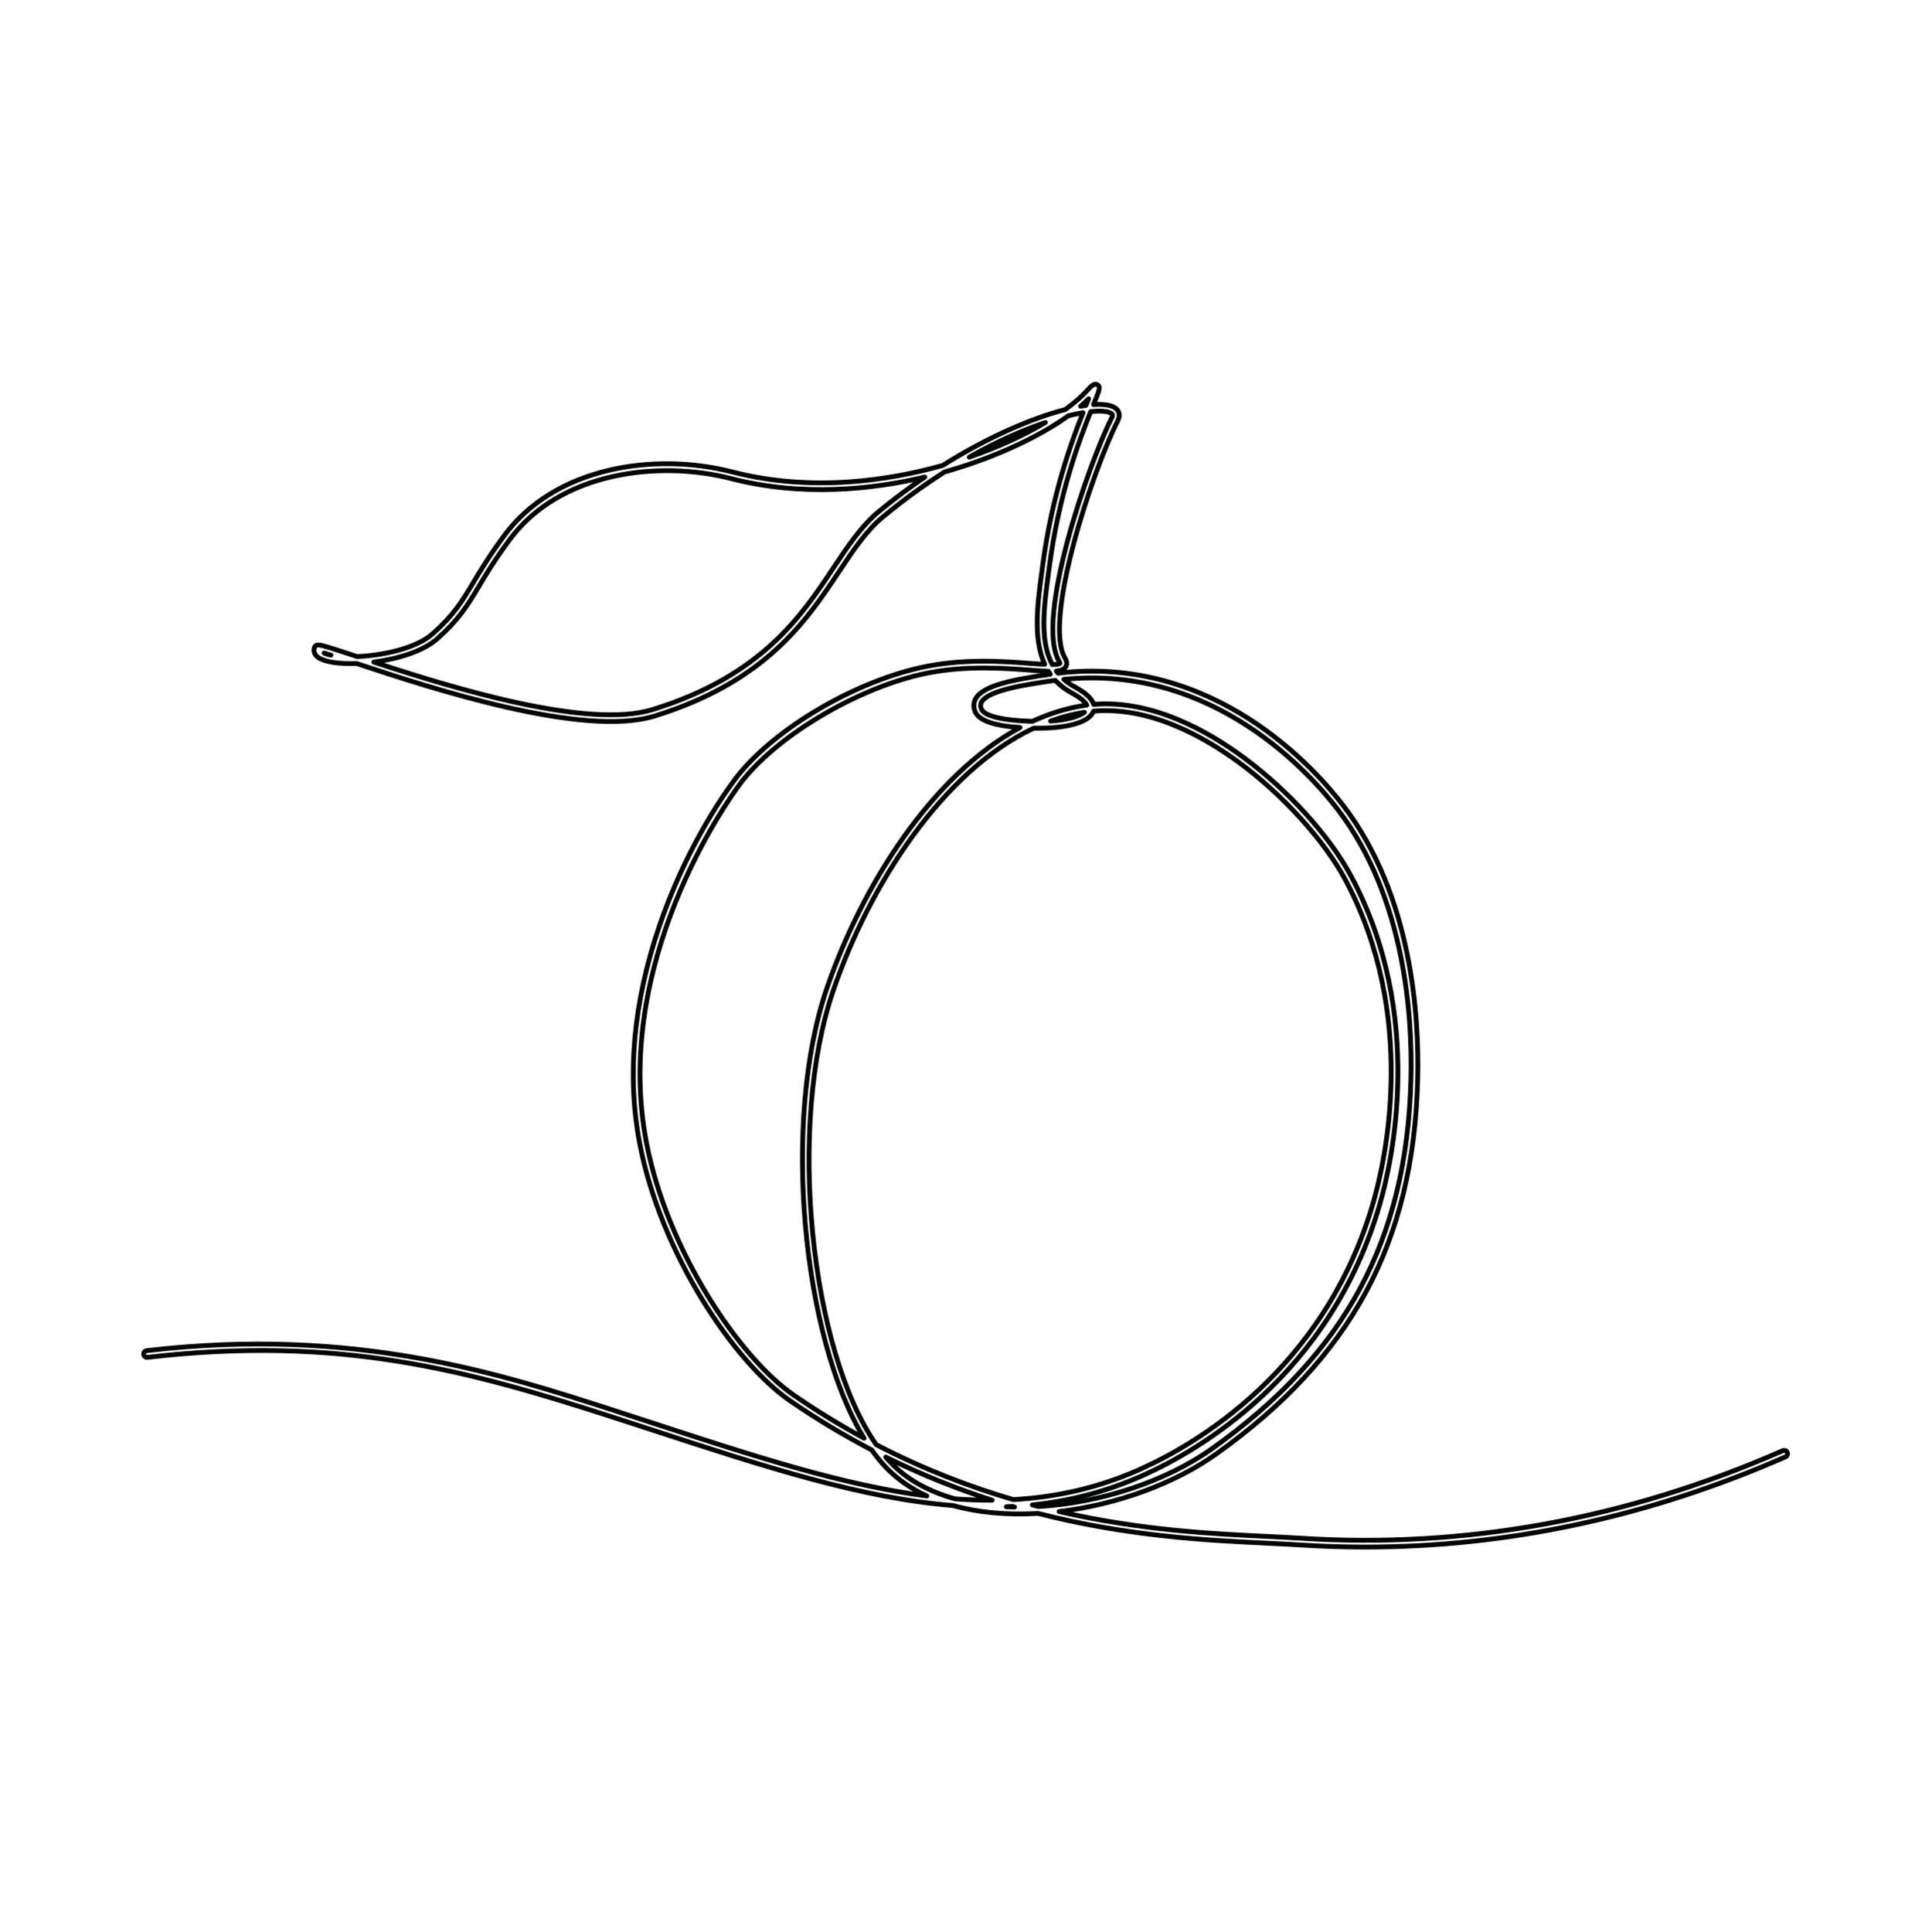
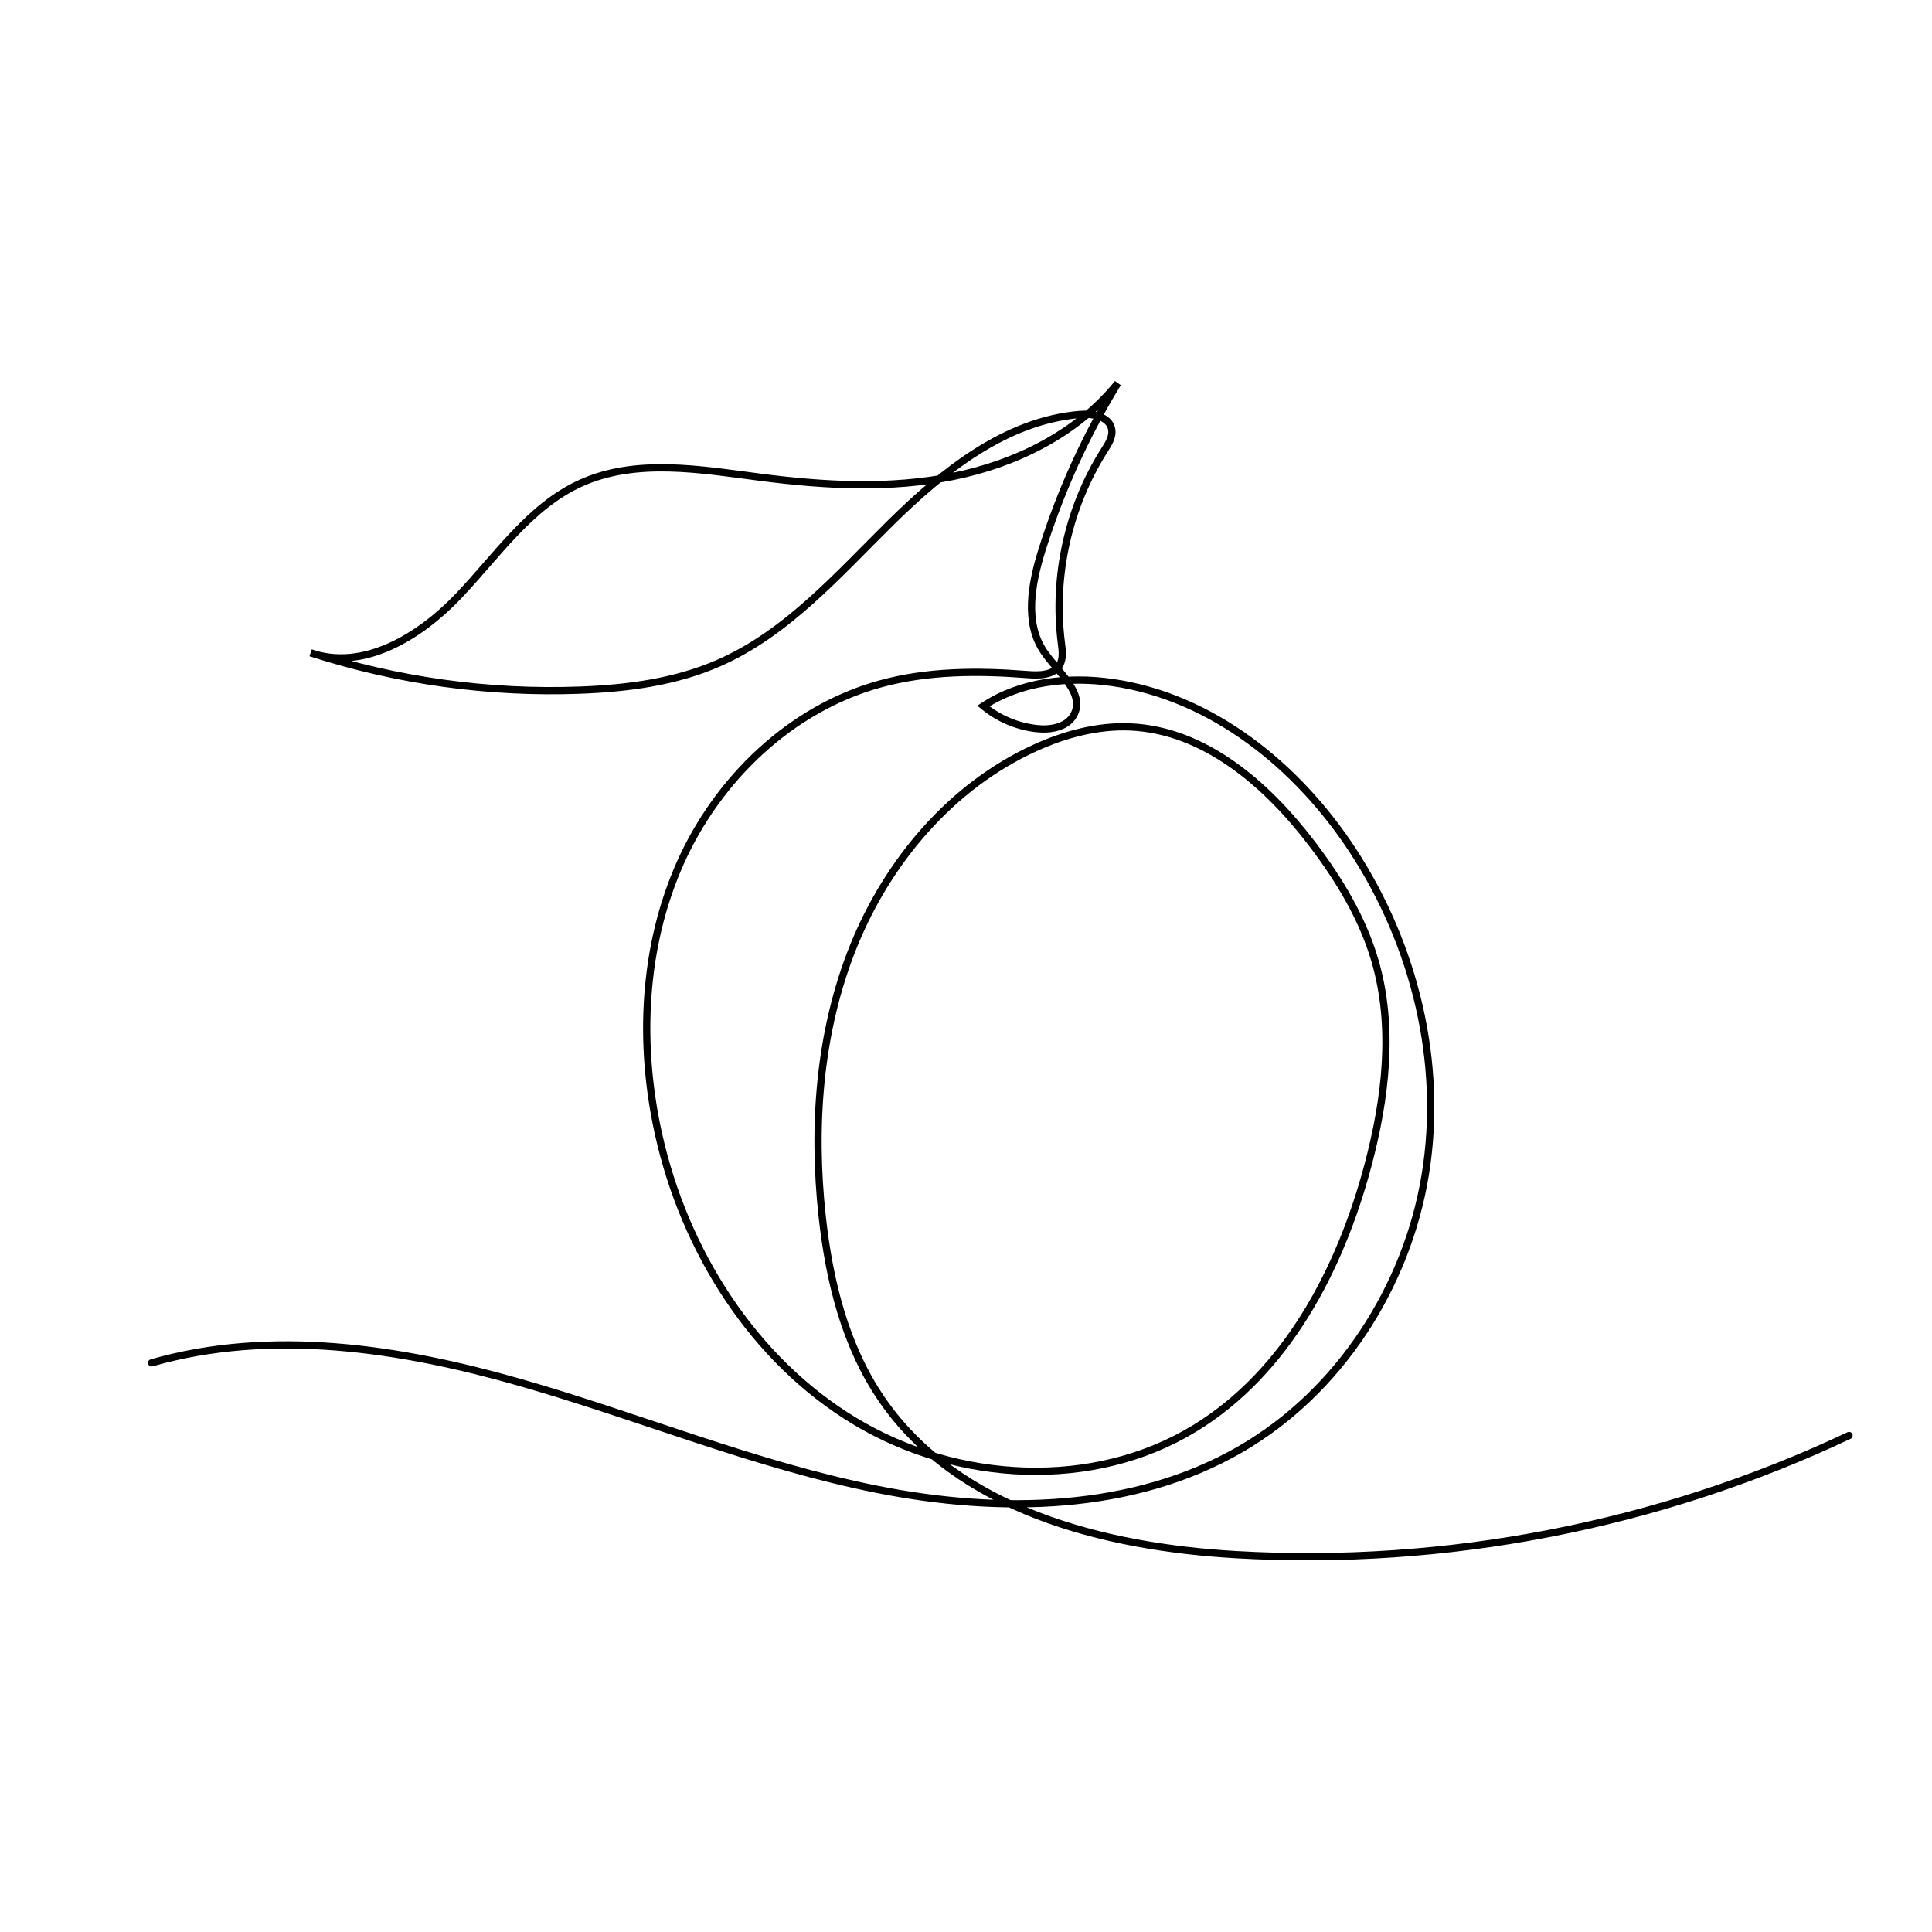
- <svg xmlns="http://www.w3.org/2000/svg" version="1.1" id="mySVG" xml:space="preserve" width="1066.667" height="1066.667" viewBox="0 0 1066.667 1066.667">
-   <defs id="defs6" />
-   <g id="g10" transform="matrix(1.333333,0,0,-1.333333,0,1066.667)">
-     <g id="g12" transform="scale(0.1)">
-       <path d="m 4276.45,1765.88 c 154.59,15.95 306.34,54.49 457.5,121.91 227.11,101.32 777.5,413.81 982.37,1125.32 49.87,173.23 188.65,783.14 -119.81,1358.1 -88.89,165.69 -258.72,353.38 -443.21,489.83 -153.75,113.71 -383.54,240.99 -622.72,221.18 -7.02,23.74 -33.09,47.9 -77.9,72.11 -17.25,9.32 -32.36,19.89 -45.54,31.56 621.96,62.94 1025.05,-395.52 1135.99,-541.01 278.04,-364.6 308.31,-855.91 301.61,-1116.32 -17.12,-664.83 -271.11,-1136.51 -823.55,-1529.4 -191.49,-136.18 -462.69,-225.05 -719.3,-239.94 -8.47,2.18 -16.93,4.39 -25.44,6.66 z m -78.96,22.05 c -181.87,53.26 -372.73,126.37 -567.78,227.53 -273.09,391.79 -369.66,1320.38 -178.58,1879.8 151.17,442.55 454.88,911.15 831.22,1088.54 5.45,-0.11 11,-0.2 16.63,-0.25 95.5,-0.97 211.8,17.05 230.87,70.51 231.9,20.36 456.36,-104.27 606.8,-215.53 178.62,-132.11 349.45,-320.74 435.2,-480.56 303.45,-565.65 166.7,-1166.45 117.55,-1337.11 -201.61,-700.22 -743.32,-1007.77 -966.86,-1107.5 -172.71,-77.03 -346.5,-115.6 -525.05,-125.43 z m -28.89,-29.57 c 8.65,0.32 17.32,0.7 25.94,1.16 2.64,-0.77 5.3,-1.54 7.94,-2.3 -11.37,0.22 -22.64,0.59 -33.88,1.14 z m -212.77,32.67 c -105.01,29.18 -196.66,77.87 -264.82,148.9 -7.34,7.65 -14.56,15.65 -21.7,24.02 150.43,-74.55 298.05,-132.82 440.73,-178.58 -50.95,-0.18 -102.35,1.74 -154.21,5.66 z m -667.23,429.31 c -226.97,156.06 -525,600.15 -610.7,1045.52 -142.97,743.01 331.55,1411.32 386.13,1485.08 142.17,192.13 472.69,392.23 752.47,455.55 90.2,20.41 179.13,26.52 259.17,26.52 71.11,0 135.19,-4.82 186.84,-8.7 32.22,-2.43 58.77,-4.42 80.31,-4.97 2.55,-4.14 5.22,-8.2 8.02,-12.21 -0.53,-0.07 -1.07,-0.15 -1.6,-0.23 -149.2,-21.97 -275.32,-44.72 -307.45,-100.78 -9.45,-16.49 -10.31,-34.6 -2.53,-53.83 14.75,-36.53 77.3,-58.67 186.29,-66.05 -363.09,-196.04 -653.79,-651.23 -800.91,-1081.93 -186.6,-546.28 -101,-1441.6 154.58,-1862.08 -96.17,52.12 -193.19,111.14 -290.62,178.11 z m 1054.59,3405.03 3.58,26.92 c 39.52,300.37 123.06,522.09 171.46,642.65 44.42,4.65 74.39,1.26 86.36,-8.3 2.5,-2 6.69,-5.35 0.83,-16.99 -95.78,-190.41 -319.6,-833.05 -218.29,-1008.92 3.22,-5.6 3.5,-8.23 3.76,-8.34 -3.55,-3.55 -15.43,-4.97 -31.91,-5.12 -52.98,99.98 -34.17,240.74 -15.79,378.1 z m 133.14,692.03 c 12.02,10.29 23.11,20.56 33.24,30.79 -1.89,-4.7 -3.87,-9.56 -5.86,-14.47 -1.68,-4.14 -3.42,-8.42 -5.22,-12.88 -7.15,-0.97 -14.53,-2.11 -22.16,-3.44 z m 15.78,-1267.96 c -21.78,-17.06 -71.26,-31.86 -140,-36.46 45.76,16.73 92.47,29.05 140,36.46 z m -52.73,80.25 c 33.66,-18.18 55.31,-35.86 62.47,-50.55 -3.28,-0.43 -6.57,-0.9 -9.84,-1.39 -73.85,-11.06 -145.75,-33.63 -215.19,-65.8 -121.4,3.16 -199.9,21.84 -211.61,50.83 -4.51,11.17 -4.23,20.52 0.86,29.42 27.99,48.83 184.01,71.79 287.25,86.99 6.02,0.89 12.06,1.74 18.04,2.52 18.32,-19.77 40.74,-37.29 68.02,-52.02 z m -424.24,976.74 c 117.8,66.64 225.26,113.21 315.49,143.63 -84.4,-50.19 -191.42,-100.92 -315.49,-143.63 z m -373.31,-224.12 c -74.14,-61.07 -130.65,-146.08 -190.48,-236.09 -131.97,-198.54 -296.2,-445.63 -747.76,-585.39 -268.81,-83.2 -832.91,90.99 -1155.25,196.68 99.78,12.83 204.97,44.92 262.85,96.5 91.26,81.34 125.07,137.87 171.86,216.1 31.2,52.17 66.56,111.3 128.23,194.75 208.59,282.27 620.89,329.02 915.7,253.02 297.89,-76.82 587.37,-45.43 804.22,6.1 -62.77,-42.52 -126.31,-89.73 -189.37,-141.67 z M 1342.47,5294.79 c 7.97,-2.28 17.58,-5.21 28.47,-8.63 -11.34,2.3 -20.96,5.18 -28.47,8.63 z M 7403.61,1983.42 c -3.1,7.08 -11.37,10.29 -18.44,7.2 -648.71,-284.72 -1321.93,-406.66 -2001.15,-362.41 -40.22,2.62 -85.7,4.79 -133.84,7.08 -223.76,10.69 -523.13,24.98 -862.79,103.09 238.42,28.3 477.62,115.35 650.03,237.97 560.32,398.49 817.94,876.99 835.3,1551.49 6.8,264.09 -24.09,762.6 -307.32,1134.03 -114.51,150.15 -533.81,627 -1182.7,549.49 -2.34,2.87 -4.59,5.79 -6.76,8.76 19.69,1.92 32.19,7.03 38.67,17.35 6.32,10.03 5.23,22.56 -3.22,37.24 -89.87,156 110.43,766.43 219.05,982.36 10.2,20.29 7.15,39.04 -8.38,51.45 -16.56,13.23 -48.27,18.51 -92.04,15.58 25.19,62.12 29.69,73.39 16.09,81.96 -13.42,8.46 -25.48,-4.76 -45.48,-26.66 -21.26,-23.25 -50.96,-49.04 -88.2,-75.93 -133.65,-34.39 -314.78,-110.59 -507.6,-231.48 -219.09,-61.57 -540.01,-112.29 -870.86,-27 -165.08,42.56 -345.42,45.38 -507.8,7.9 -186.8,-43.1 -338.05,-136.94 -437.41,-271.39 -62.48,-84.55 -99.77,-146.91 -129.74,-197.01 -45.51,-76.1 -78.4,-131.09 -166.47,-209.57 -67.63,-60.29 -204.76,-90.08 -313.23,-94.66 -0.26,0.09 -0.54,0.18 -0.8,0.27 -48.72,16.1 -87.2,28.83 -114.71,37.14 -36.83,11.12 -55.32,16.7 -61.18,0.4 -5.72,-15.91 0.22,-31.26 16.29,-42.12 27.82,-18.79 87.81,-26.97 158.02,-24.39 309.12,-102.19 939.19,-309.03 1234.94,-217.48 461.07,142.71 628.36,394.4 762.79,596.64 61.19,92.05 114.04,171.56 184.96,229.98 86.91,71.59 172.17,132.74 253.75,184.6 8.75,2.47 17.33,4.95 25.76,7.43 189.92,56.15 367.25,139.2 486.88,225.33 21.8,5.35 41.95,9.49 60.32,12.52 -49.5,-124.58 -128.94,-342.77 -167.33,-634.63 l -3.57,-26.87 c -17.49,-130.77 -36.6,-273.61 12.17,-381.05 -19.81,0.95 -41.95,2.61 -63,4.2 -111.46,8.38 -279.88,21.05 -454.29,-18.43 -290.22,-65.68 -620.74,-266.11 -768.8,-466.21 -58.3,-78.79 -205.29,-295.48 -310.68,-604.99 -107.69,-316.27 -134.76,-619.76 -80.44,-902.03 87.04,-452.34 390.81,-904.12 622.34,-1063.29 113.58,-78.09 226.64,-145.48 338.36,-203.74 19.08,-26.99 39,-51.41 59.71,-73 45.99,-47.93 102.7,-87.3 168.55,-117.65 -344.14,43.74 -712.15,163.9 -1125.95,299.02 -53.63,17.51 -108,35.27 -163.15,53.13 -481.48,155.9 -1080.68,349.89 -1942.662,249.94 -7.68,-0.89 -13.188,-7.84 -12.293,-15.52 0.89,-7.69 7.941,-13.25 15.515,-12.29 792.9,91.99 1321.78,-51.57 1930.82,-248.77 55.12,-17.85 109.46,-35.6 163.08,-53.1 460.37,-150.34 864.29,-282.25 1242.97,-311.93 103.11,-28.92 222.02,-40.24 352.39,-32.7 375.12,-95.96 706.09,-111.76 948.76,-123.35 48.03,-2.28 93.39,-4.45 133.37,-7.06 91.17,-5.93 182.2,-8.9 273.12,-8.9 590.83,0.01 1175.3,125.28 1741.09,373.61 7.08,3.12 10.3,11.37 7.19,18.45" style="fill:none;stroke:#040606;stroke-width:20;stroke-linecap:round;stroke-linejoin:round;stroke-miterlimit:10;stroke-dasharray:none;stroke-opacity:1" id="drawing" />
-     </g>
-   </g>
+ <svg xmlns="http://www.w3.org/2000/svg" version="1.1" id="mySVG" x="0px" y="0px" width="800px" height="800px" viewBox="0 0 800 800" style="enable-background:new 0 0 800 800;" xml:space="preserve">
+   <style type="text/css">
+ 	.st0{fill:none;stroke:#000000;stroke-width:3;stroke-linecap:round;stroke-miterlimit:10;}
+ </style>
+   <path class="st0" d="M62.78,564.33c49.57-14.23,102.88-6.09,152.46,8.09c49.59,14.17,97.56,34.26,148.14,44.32  c50.58,10.06,105.8,9.14,150.41-16.73c40.72-23.62,68.69-66.94,76.35-113.39c7.65-46.45-4.32-95.3-30.13-134.67  c-22.81-34.8-58.13-63.37-99.31-69.32c-18.34-2.65-38.02-0.48-53.49,9.71c6.21,5.16,13.94,8.45,21.96,9.35  c5.73,0.64,12.5-0.47,15.36-5.47c5.12-8.96-6.34-17.76-12.19-26.26c-8.28-12.02-5.23-28.3-0.87-42.24  c7.57-24.17,18.13-47.41,31.36-69.01c-16.73,20.76-42.09,33.32-68.22,38.58c-26.14,5.26-53.17,3.77-79.61,0.35  c-25.06-3.25-51.71-7.99-74.7,2.51c-21.02,9.6-34.56,29.99-50.51,46.72s-39.35,31.09-61.16,23.44  c35.89,11.6,73.82,16.86,111.51,15.46c19.69-0.73,39.63-3.35,57.67-11.3c28.14-12.39,49.08-36.41,70.97-58  c21.89-21.59,47.75-42.3,78.39-44.85c5.27-0.44,12.09,0.83,13.13,6.02c0.62,3.09-1.26,6.06-2.95,8.72  c-14.95,23.49-21.38,52.27-17.86,79.88c0.4,3.16,0.87,6.61-0.81,9.31c-2.58,4.14-8.5,4.16-13.36,3.77  c-20.44-1.61-41.31-1.54-61.07,3.94c-36.8,10.2-66.98,39.17-82.54,74.04s-17.32,74.97-9.04,112.25  c10.7,48.19,39.04,93.44,81.31,118.93s98.7,28.68,140.81,2.92c37.92-23.19,60.14-65.69,71.59-108.64c7.4-27.74,11-57.45,2.95-85.01  c-5.13-17.55-14.77-33.48-25.81-48.05c-18.7-24.69-44.59-47.38-75.53-48.7c-13.62-0.58-27.15,3.1-39.55,8.75  c-34.52,15.76-60.79,46.81-75.01,82c-14.22,35.19-17.09,74.22-12.98,111.95c2.91,26.65,9.49,53.58,24.64,75.69  c31.31,45.7,91.53,61.19,146.84,64.36c86.91,4.98,175-12.15,253.71-49.33" id="drawing" />
</svg>
